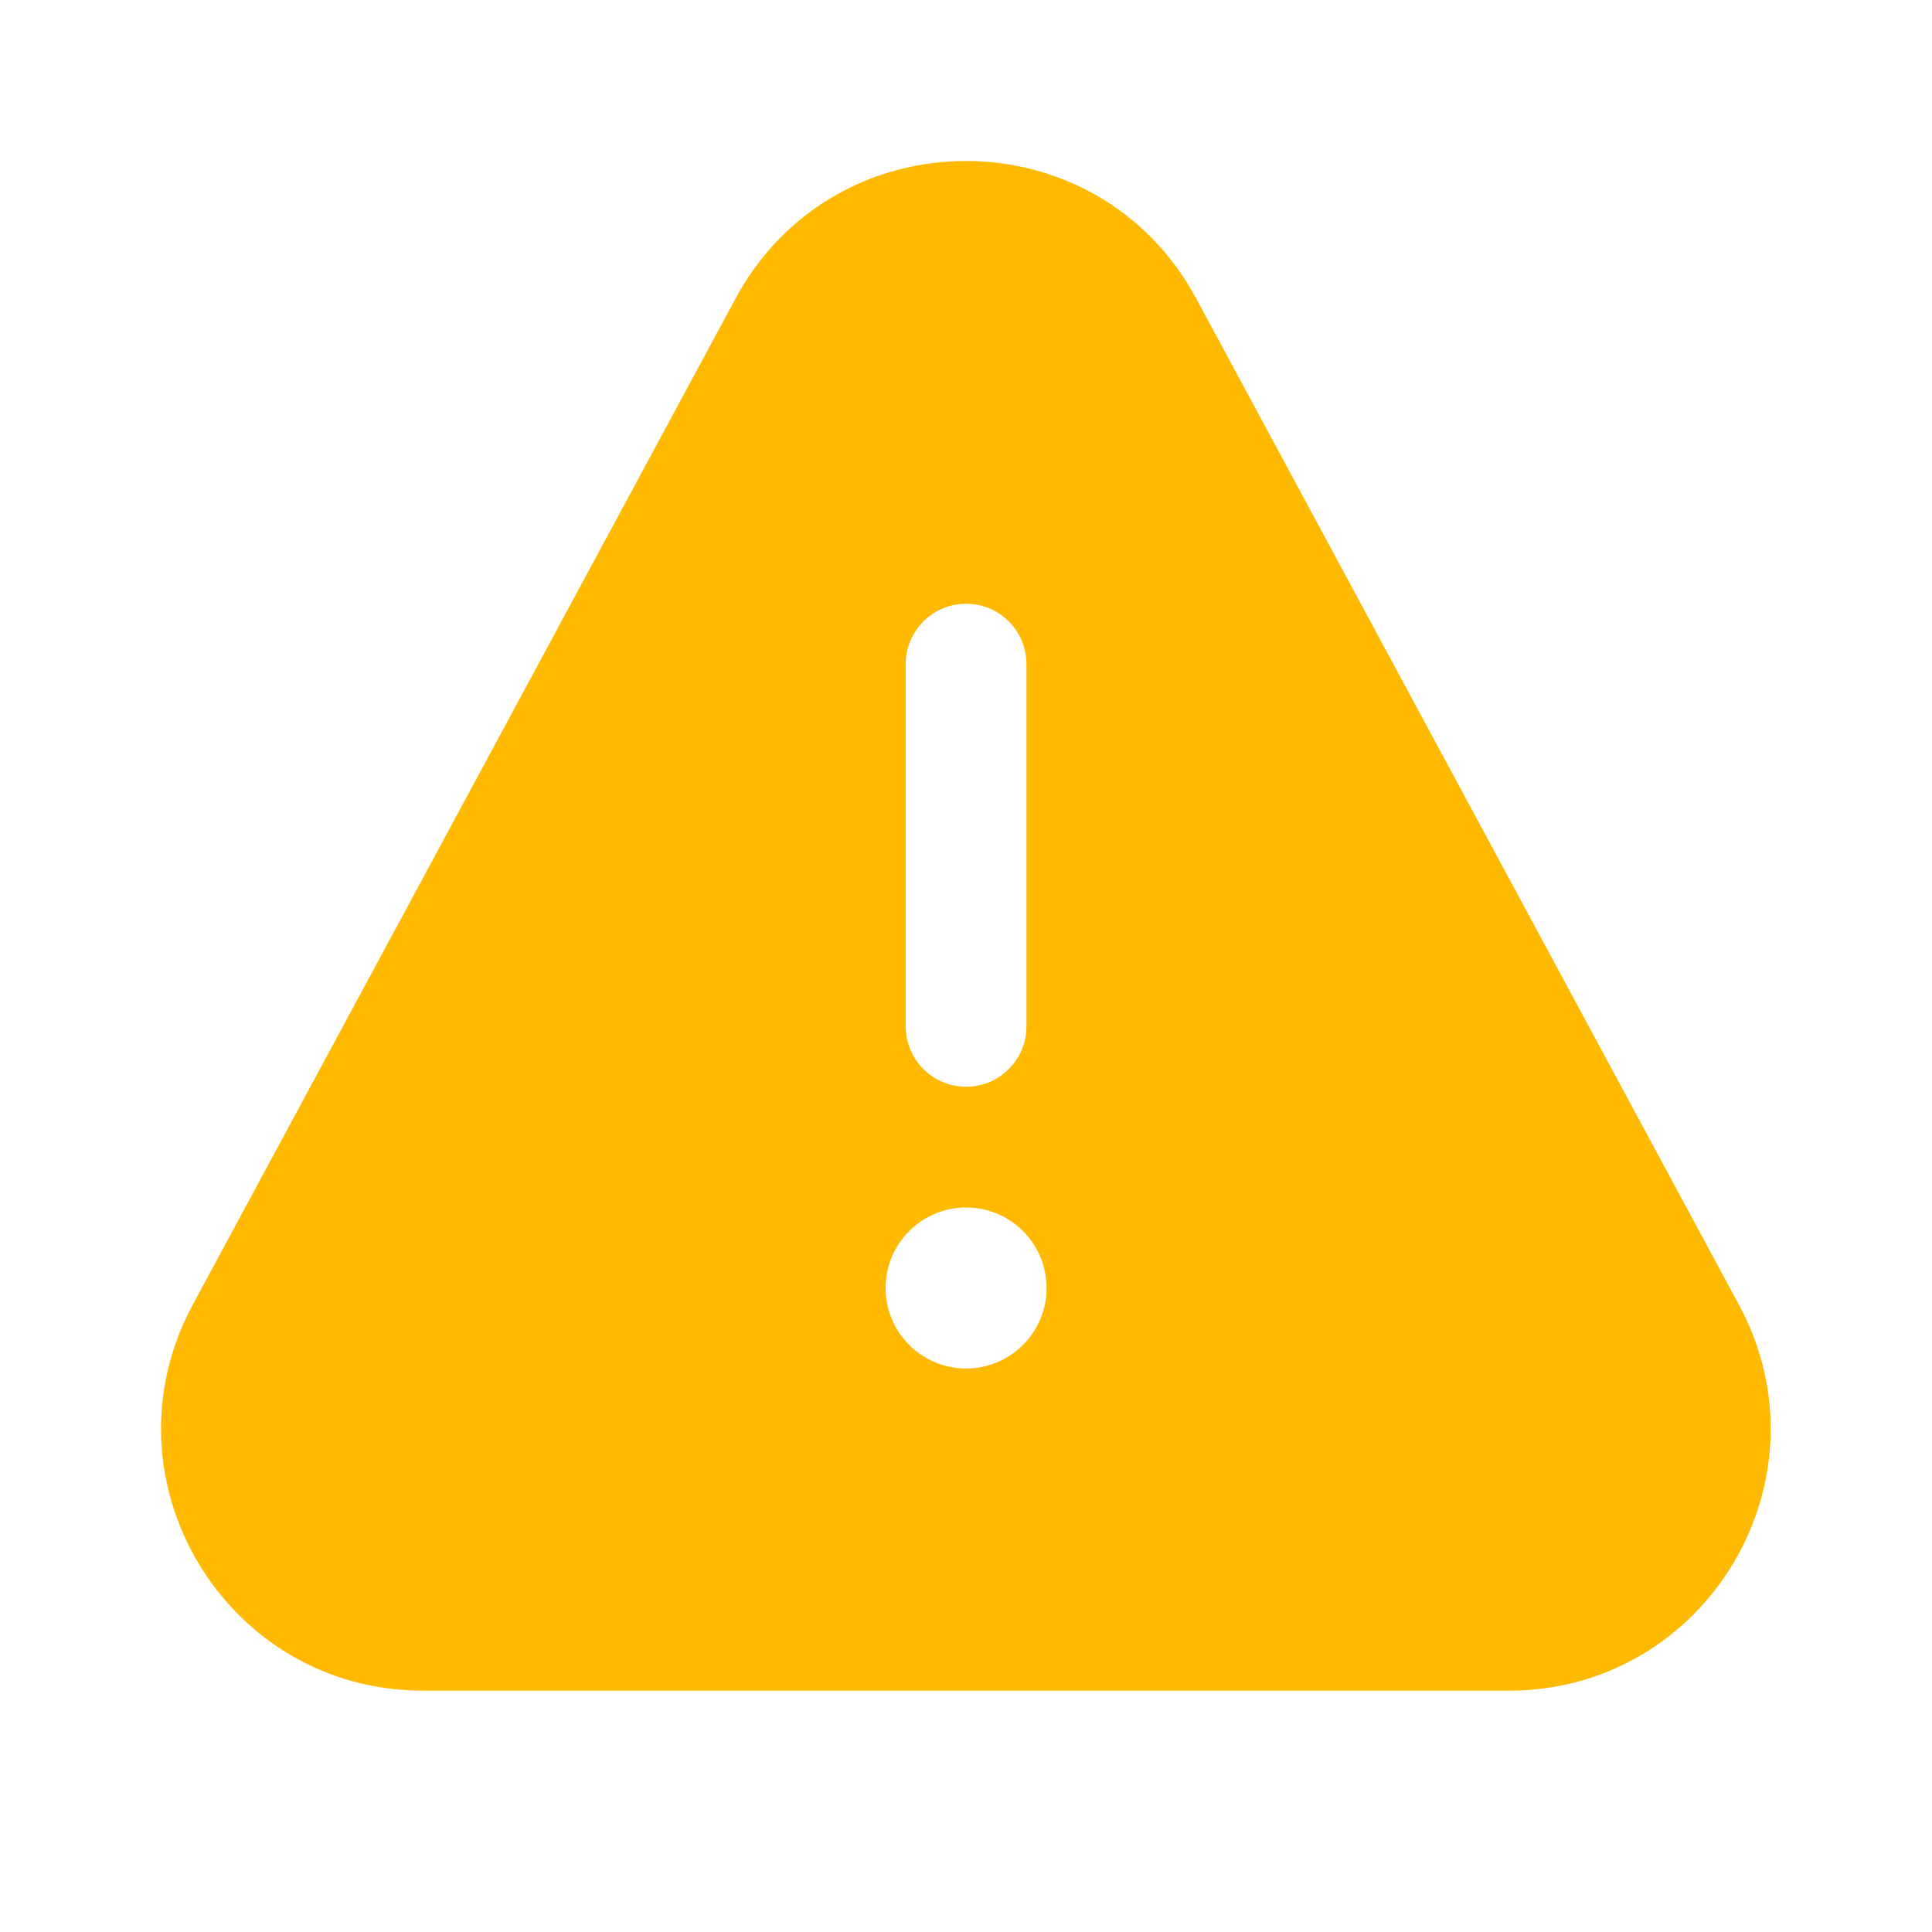
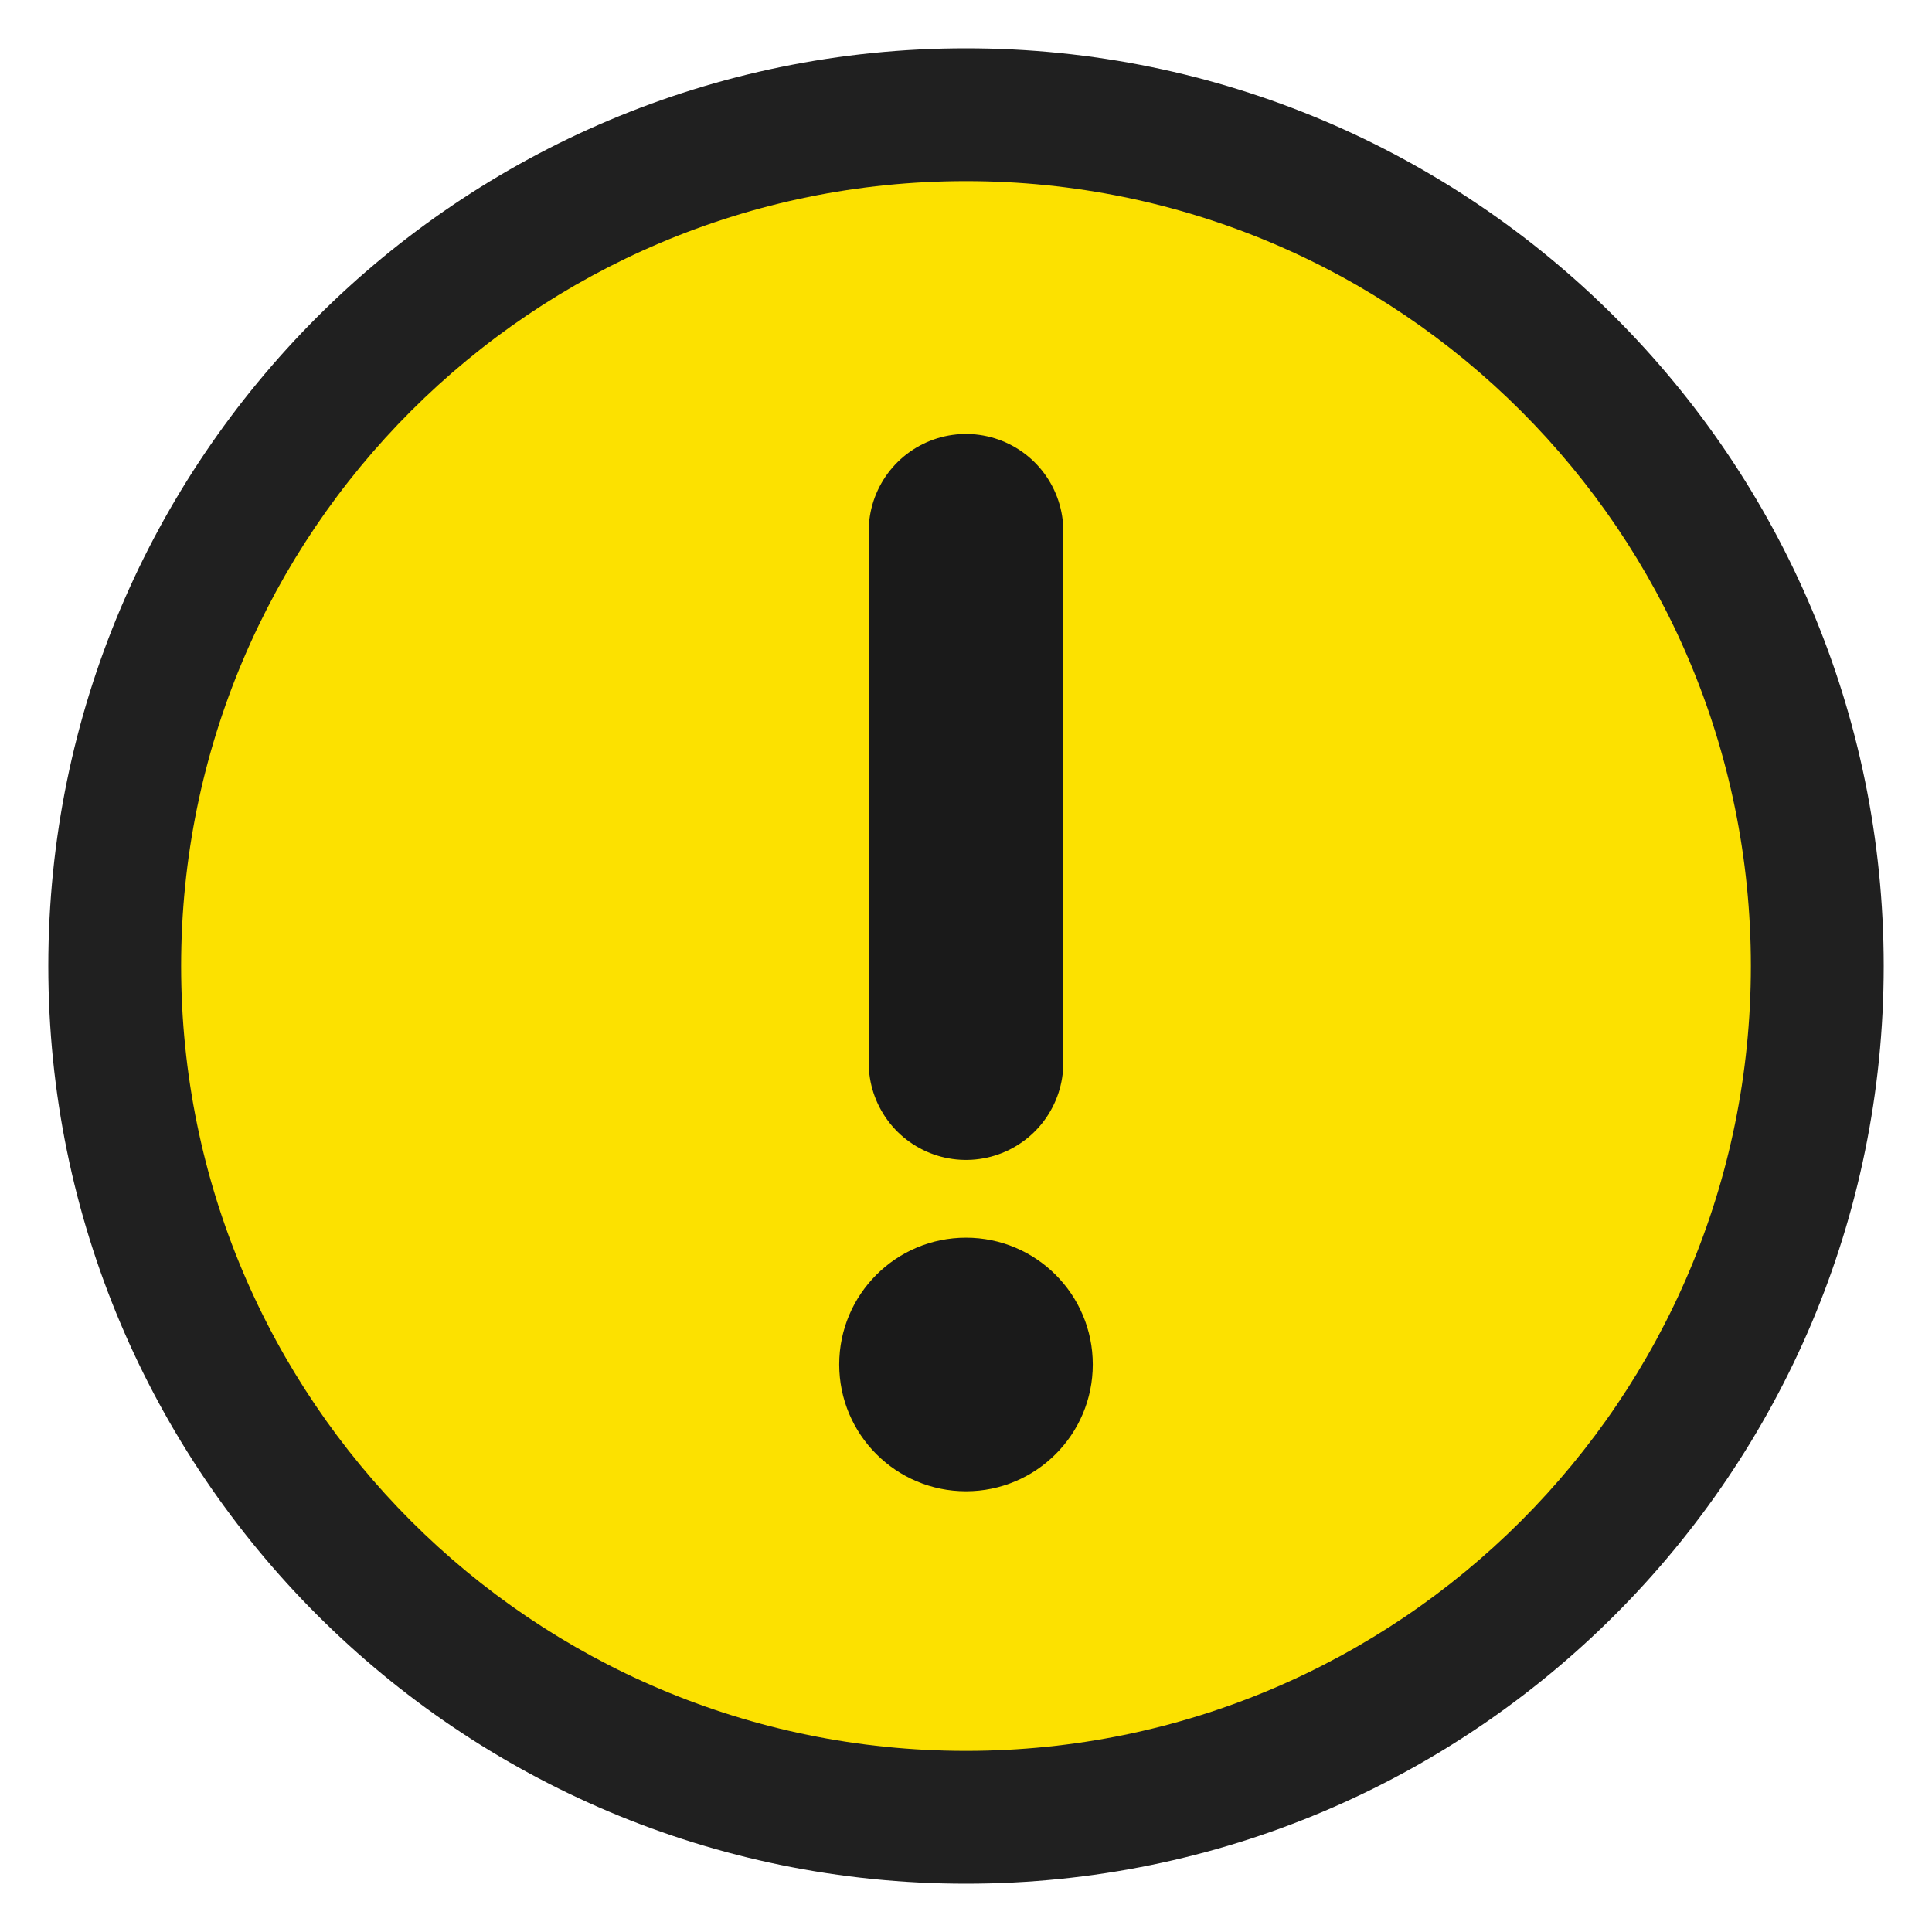
- <svg xmlns="http://www.w3.org/2000/svg" width="24" height="24" viewBox="0 0 24 24" fill="none">
-   <path d="M9.138 3.707C10.366 1.431 13.631 1.431 14.859 3.707L21.602 16.209C22.77 18.374 21.202 21.002 18.742 21.002H5.255C2.795 21.002 1.227 18.374 2.394 16.209L9.138 3.707ZM12.001 15C11.449 15 11.001 15.448 11.001 16C11.001 16.552 11.449 17 12.001 17C12.553 17 13.001 16.552 13.001 16C13.001 15.448 12.553 15 12.001 15ZM12.001 7.5C11.587 7.5 11.251 7.836 11.251 8.25V12.75C11.251 13.164 11.587 13.5 12.001 13.5C12.415 13.5 12.751 13.164 12.751 12.75V8.25C12.751 7.836 12.415 7.5 12.001 7.5Z" fill="#FFB900" />
+ <svg xmlns="http://www.w3.org/2000/svg" width="24" height="24" viewBox="0 0 16 16">
+   <circle cx="8" cy="8" r="7.6" fill="#202020" />
+   <circle cx="8" cy="8" r="6.5" fill="#FCE100" />
+   <path d="M8 4.4v4.4" stroke="#1A1A1A" stroke-width="1.612" stroke-linecap="round" />
+   <circle cx="8" cy="11.3" r="1.05" fill="#1A1A1A" />
</svg>
